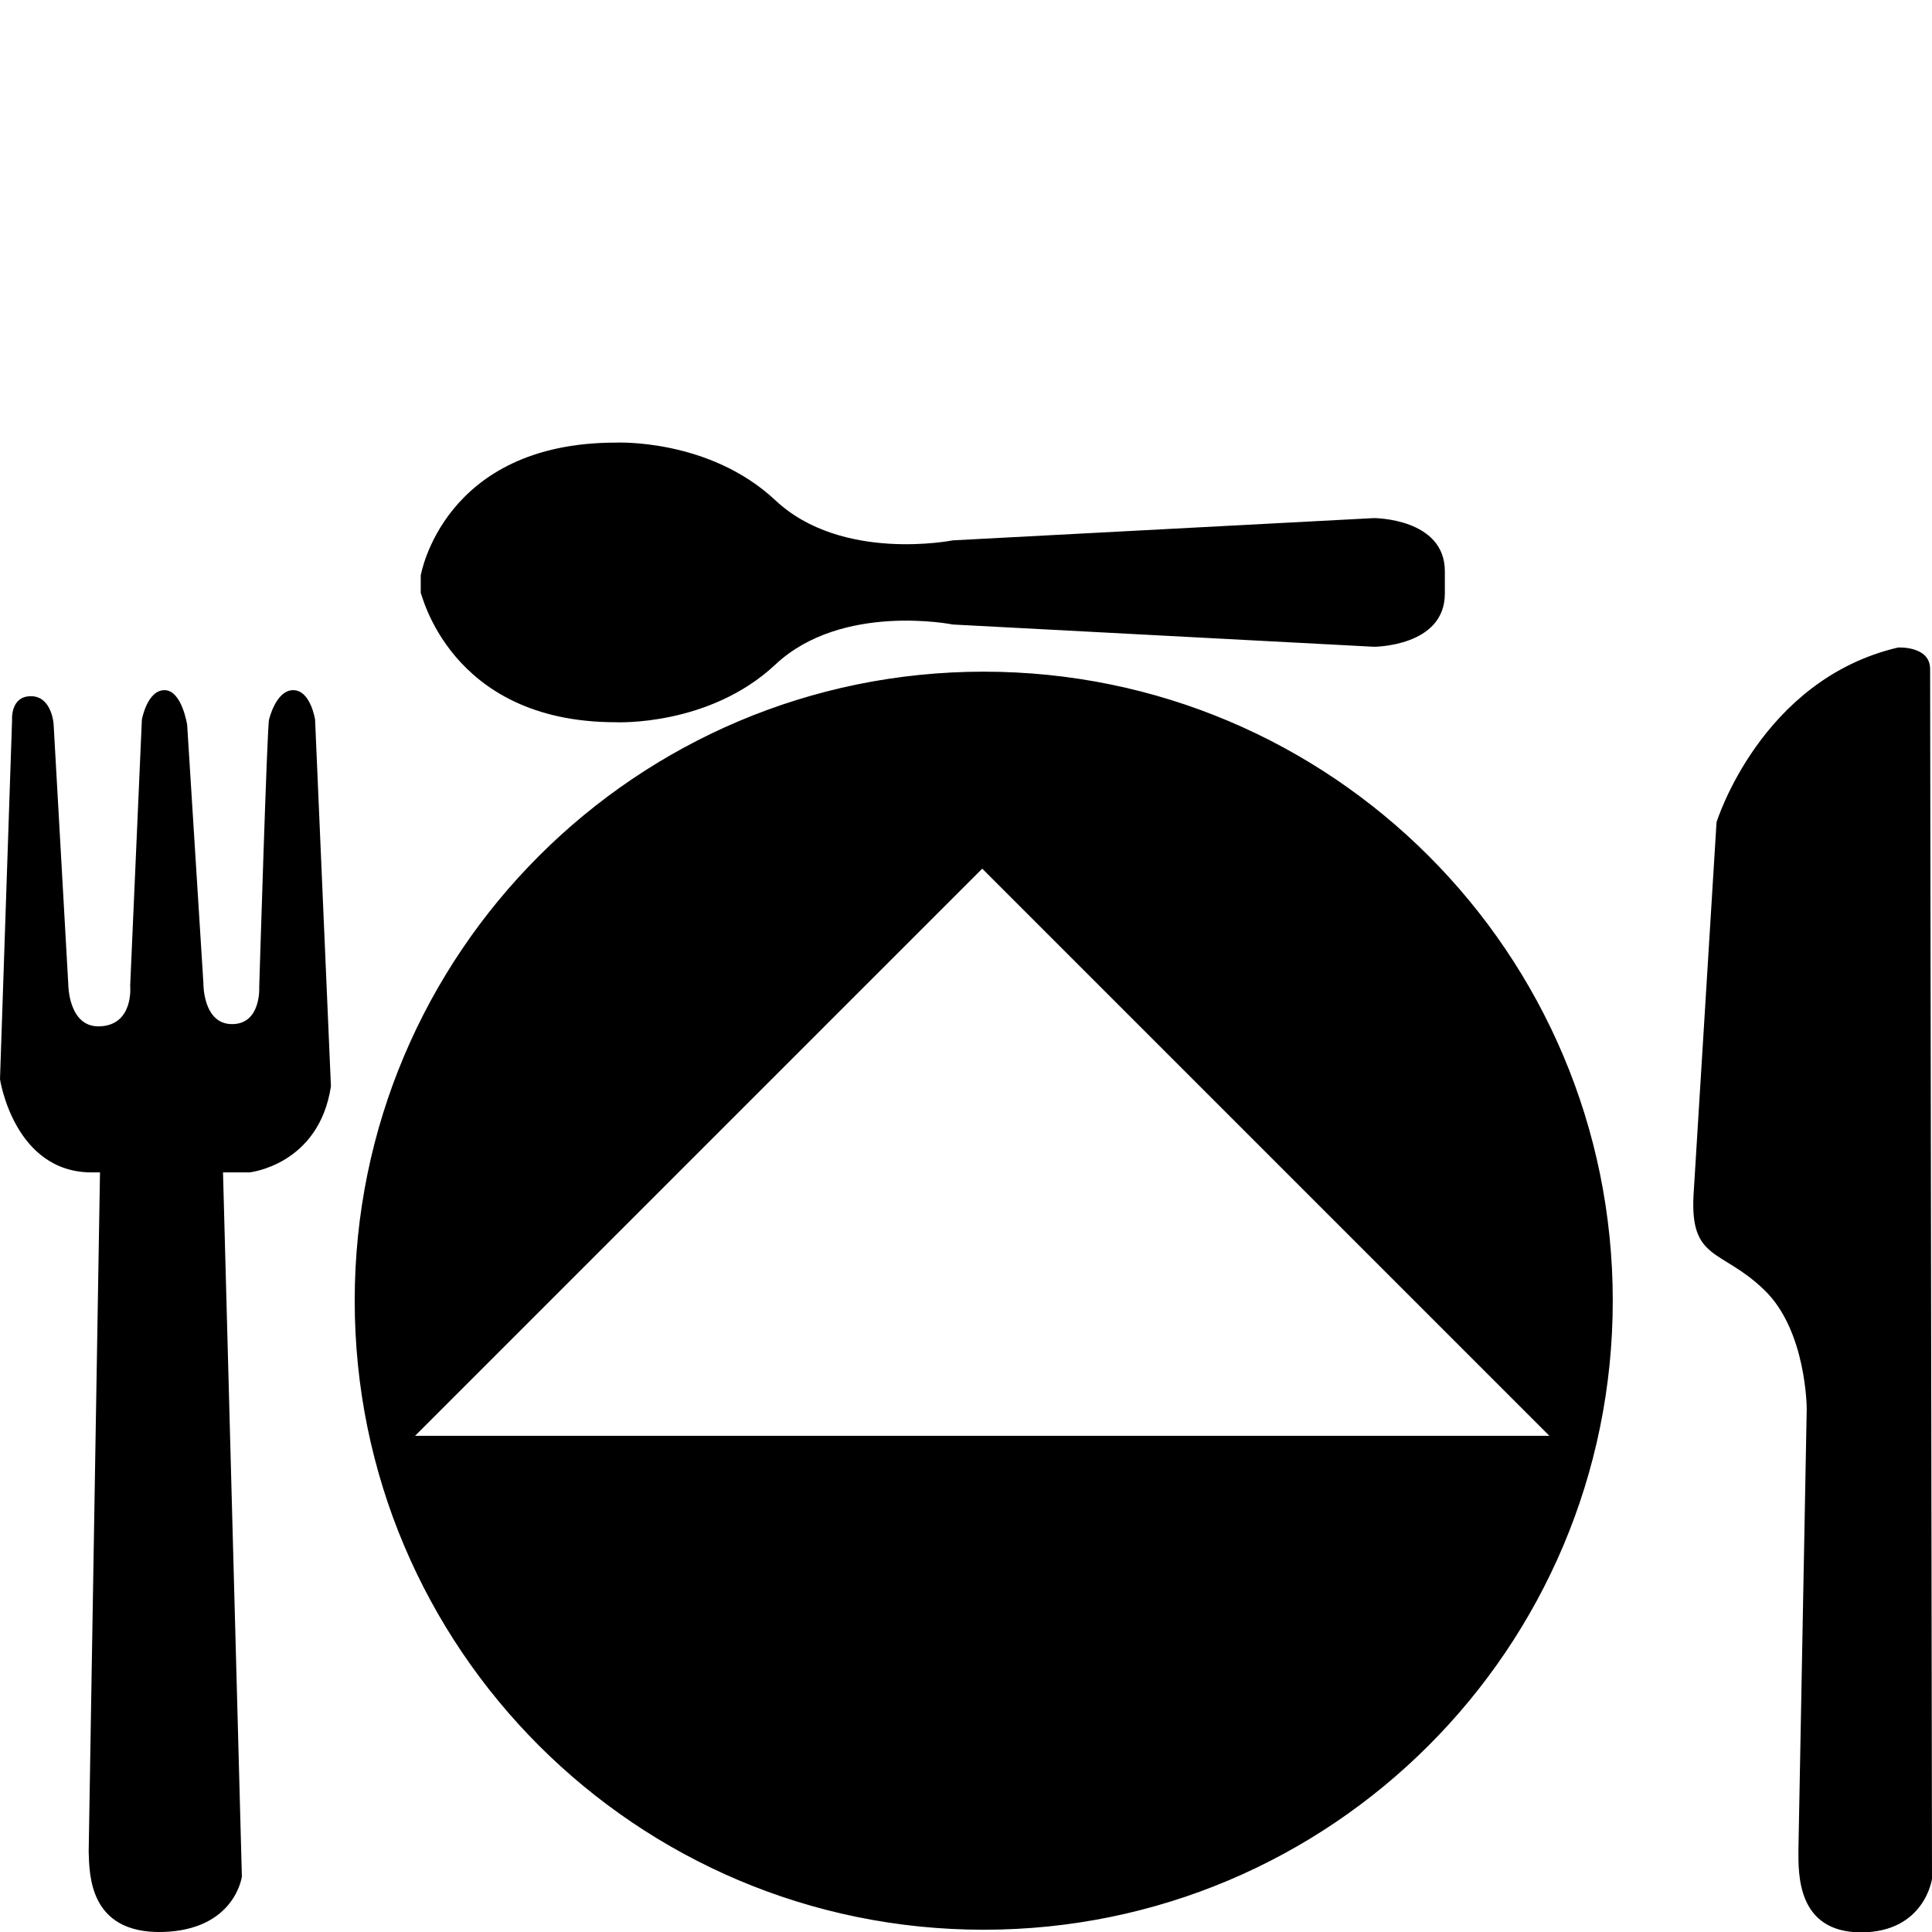
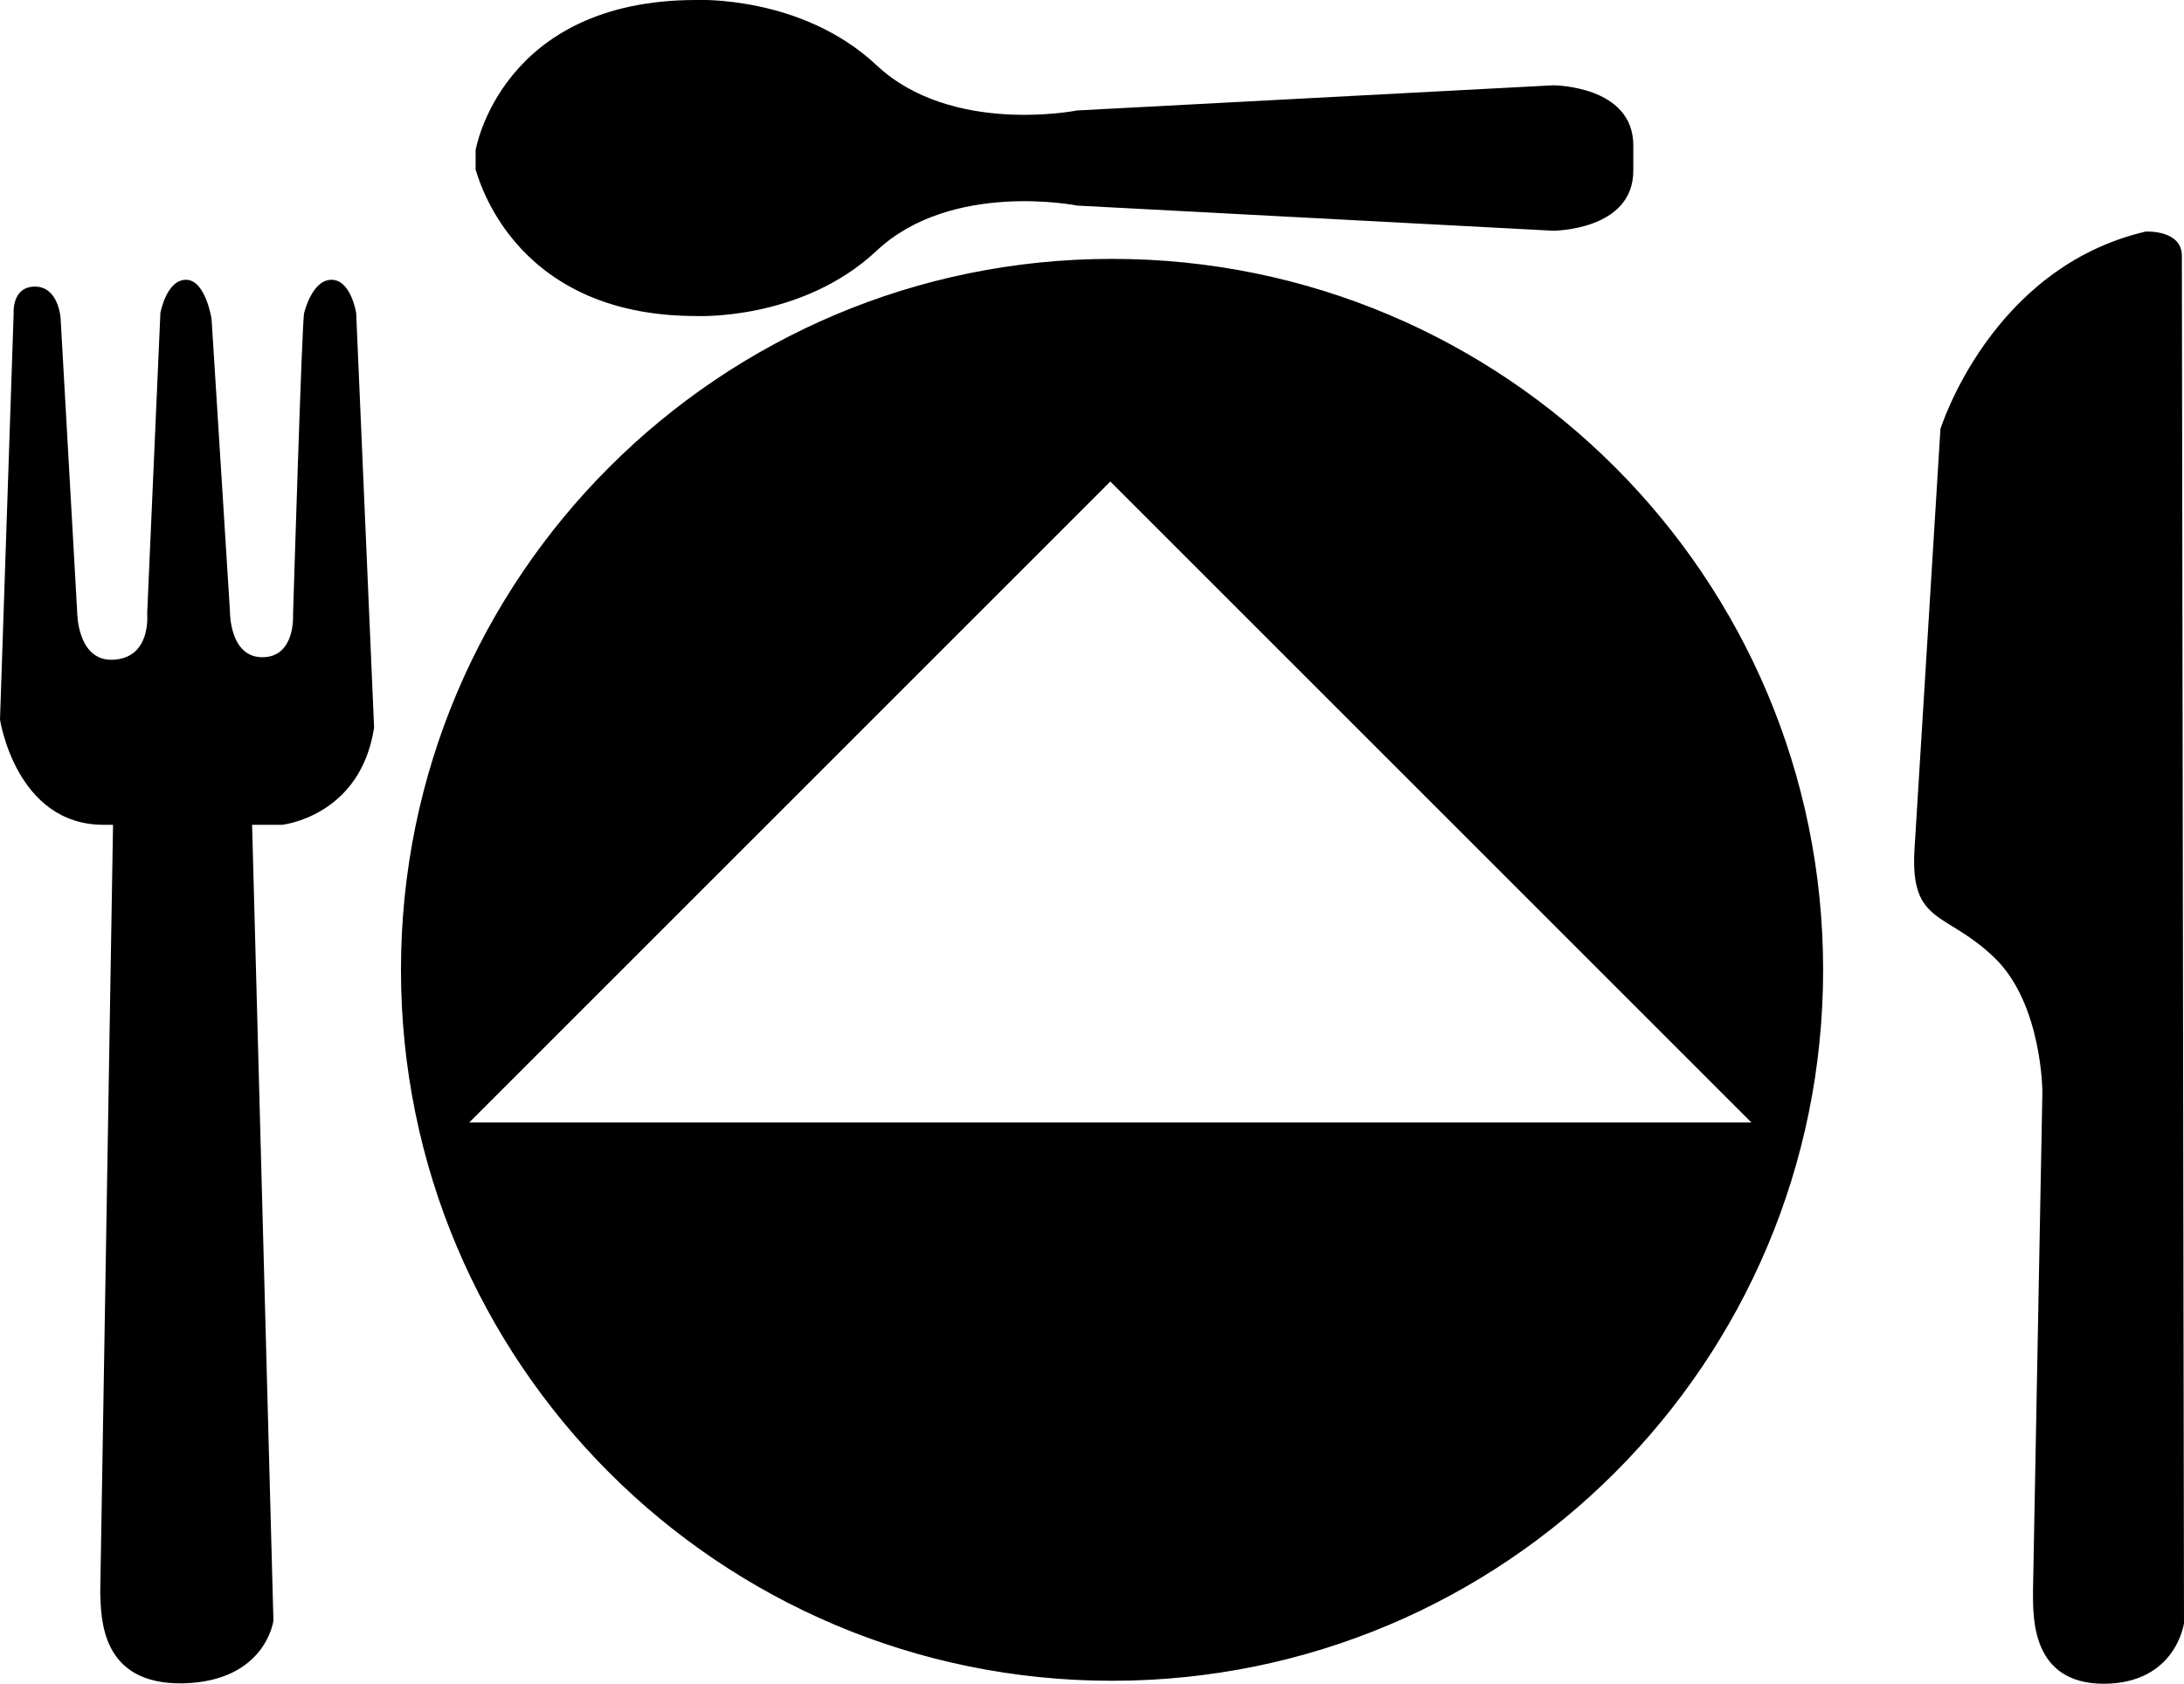
- <svg xmlns="http://www.w3.org/2000/svg" version="1.1" id="Layer_2" x="0px" y="0px" viewBox="0 0 512 512" style="enable-background:new 0 0 512 512;" xml:space="preserve">
-   <path d="M476.6,490.3l2.2-116.9c0,0,0-20.8-11.3-31.6c-11.3-10.9-19.6-7.6-18.7-25l6.1-98.9c0,0,11.7-37.8,48.1-46.3  c0,0,8.5-0.5,8.5,5.7l0.5,320.6c0,0-1.9,14.2-18.9,14.2C476.1,512,476.6,496.4,476.6,490.3z M83.5,190.7c0,0-1.2-7.8-5.8-7.8  s-6.4,7.8-6.4,7.8c-0.5,1.5-2.6,70.8-2.6,70.8s0.6,9.9-7.2,9.9s-7.6-10.9-7.6-10.9l-4.3-68.4c0,0-1.4-9.2-6-9.2c-4.6,0-6,7.8-6,7.8  l-3.1,70.5c0,0,1.1,10.7-8.4,10.8c-8,0-8-11.1-8-11.1l-3.9-69.1c0,0-0.5-7.3-6-7.3c-5.5,0-5,6.3-5,6.3L0,286c0,0,3.7,24.7,24.3,24.7  c0.7,0,1.5,0,2.2,0l-3,180c0.2,6.1,0.1,21.7,19.5,21.3c19.3-0.5,21.1-14.7,21.1-14.7l-5-186.6c4.3,0,7,0,7,0s18.4-1.9,21.6-22.8  L83.5,190.7z M260.7,178C168.7,178,94,252.6,94,344.7c0,92.1,74.6,166.7,166.7,166.7c92.1,0,166.7-74.6,166.7-166.7  C427.4,252.6,352.8,178,260.7,178z M110,380.5l150.3-150.3l150.3,150.3H110z M163.2,191.4c0,0,24.7,1.2,42.3-15.3s47-10.6,47-10.6  l111.6,5.9c0,0,18.8,0,18.8-14.1v-5.9c0-14.1-18.8-14.1-18.8-14.1l-111.6,5.9c0,0-29.4,5.9-47-10.6s-42.3-15.3-42.3-15.3  c-45.8,0-51.7,35.2-51.7,35.2v4.7C111.6,156.2,118.6,191.4,163.2,191.4z" />
+ <svg xmlns="http://www.w3.org/2000/svg" version="1.1" id="Layer_2_1_" x="0px" y="0px" viewBox="0 0 512 394.8" style="enable-background:new 0 0 512 394.8;" xml:space="preserve">
+   <path d="M476.6,373l2.2-116.9c0,0,0-20.8-11.3-31.6c-11.3-10.9-19.6-7.6-18.7-25l6.1-98.9c0,0,11.7-37.8,48.1-46.3  c0,0,8.5-0.5,8.5,5.7l0.5,320.6c0,0-1.9,14.2-18.9,14.2C476.1,394.7,476.6,379.1,476.6,373z M83.5,73.4c0,0-1.2-7.8-5.8-7.8  s-6.4,7.8-6.4,7.8c-0.5,1.5-2.6,70.8-2.6,70.8s0.6,9.9-7.2,9.9s-7.6-10.9-7.6-10.9l-4.3-68.4c0,0-1.4-9.2-6-9.2s-6,7.8-6,7.8  l-3.1,70.5c0,0,1.1,10.7-8.4,10.8c-8,0-8-11.1-8-11.1l-3.9-69.1c0,0-0.5-7.3-6-7.3s-5,6.3-5,6.3L0,168.7c0,0,3.7,24.7,24.3,24.7  c0.7,0,1.5,0,2.2,0l-3,180c0.2,6.1,0.1,21.7,19.5,21.3c19.3-0.5,21.1-14.7,21.1-14.7l-5-186.6c4.3,0,7,0,7,0s18.4-1.9,21.6-22.8  L83.5,73.4z M260.7,60.7c-92,0-166.7,74.6-166.7,166.7s74.6,166.7,166.7,166.7s166.7-74.6,166.7-166.7  C427.4,135.3,352.8,60.7,260.7,60.7z M110,263.2l150.3-150.3l150.3,150.3H110z M163.2,74.1c0,0,24.7,1.2,42.3-15.3s47-10.6,47-10.6  l111.6,5.9c0,0,18.8,0,18.8-14.1v-5.9c0-14.1-18.8-14.1-18.8-14.1l-111.6,5.9c0,0-29.4,5.9-47-10.6S163.2,0,163.2,0  c-45.8,0-51.7,35.2-51.7,35.2v4.7C111.6,38.9,118.6,74.1,163.2,74.1z" />
</svg>
